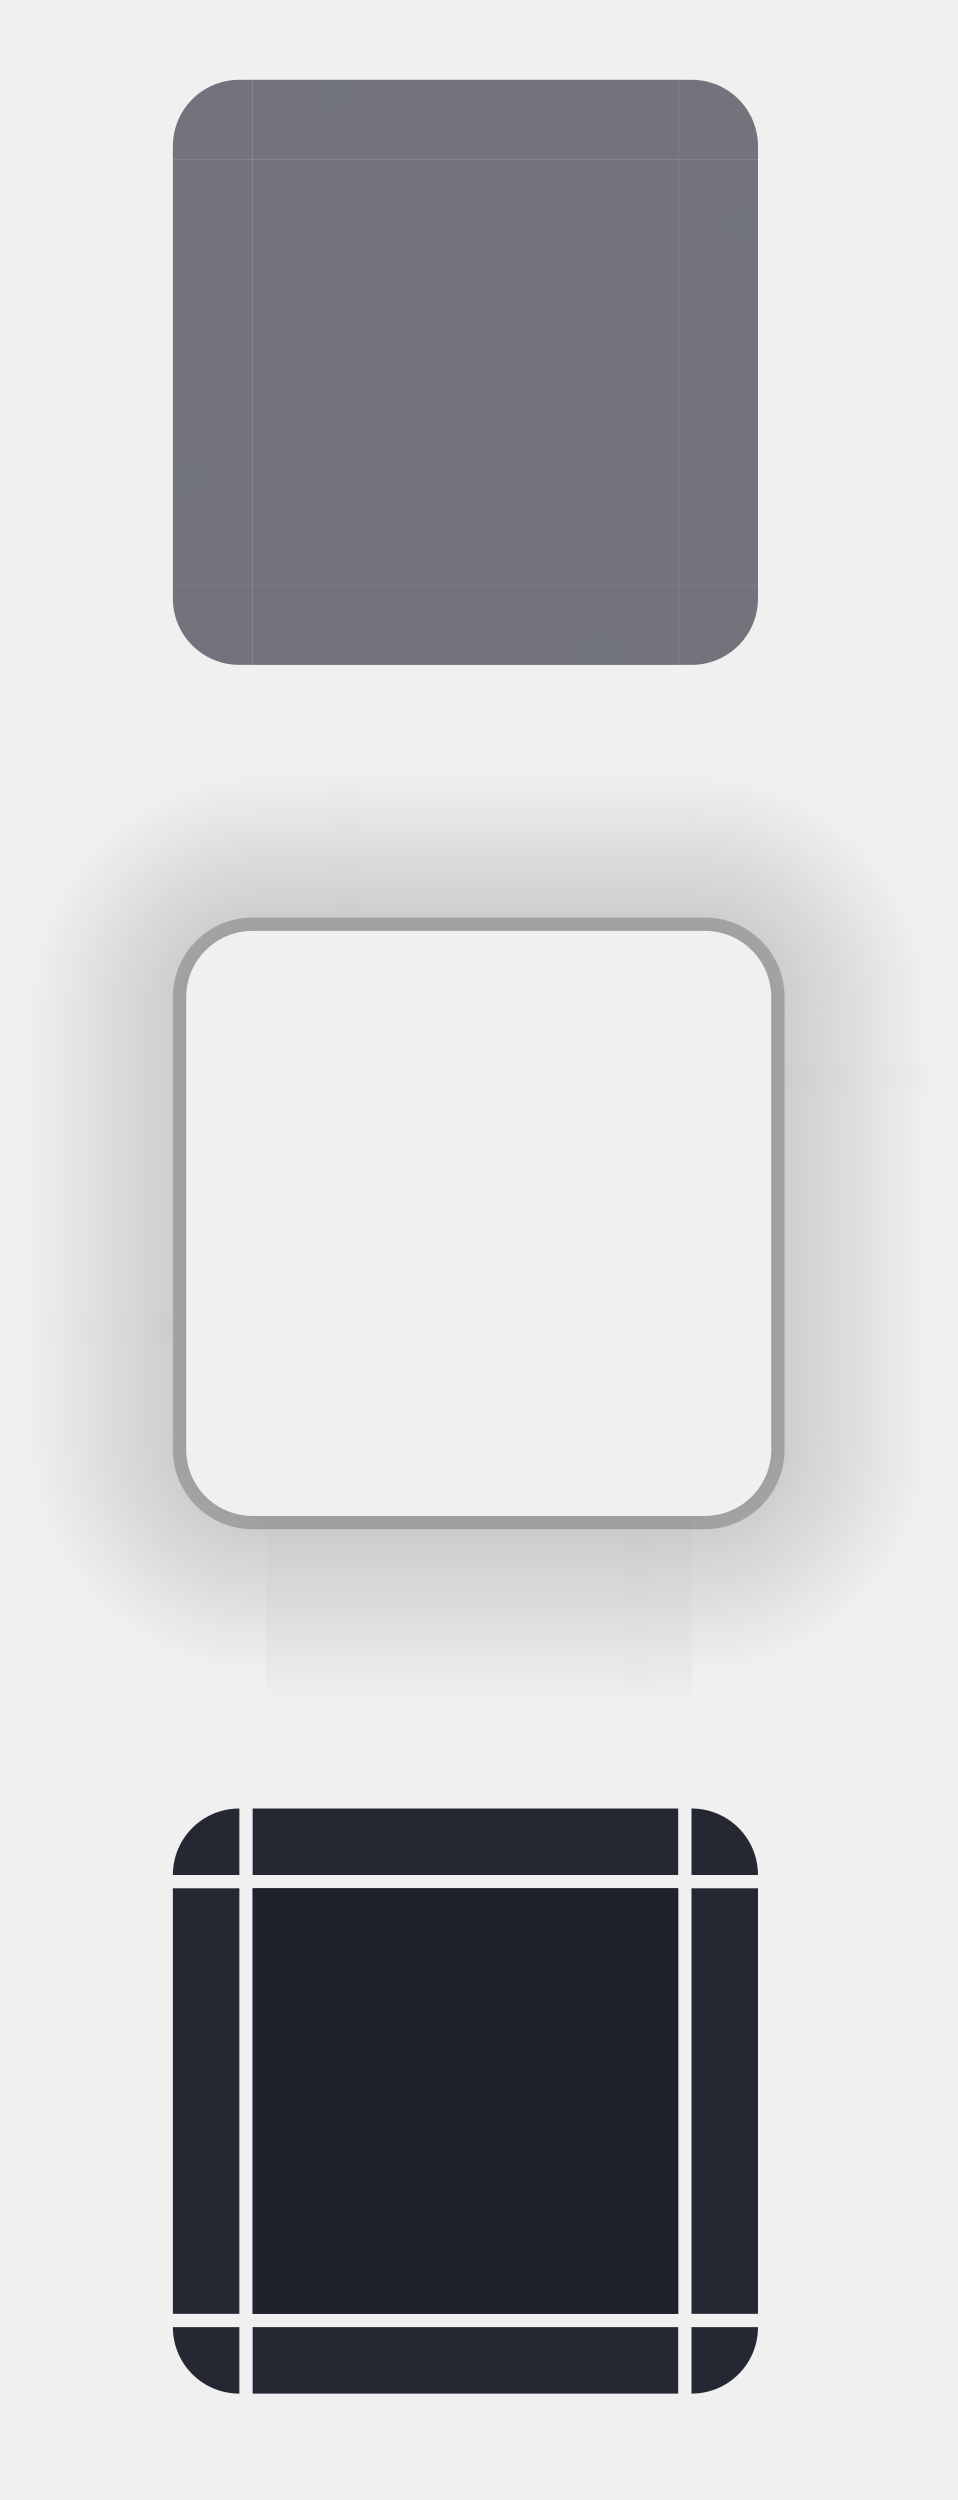
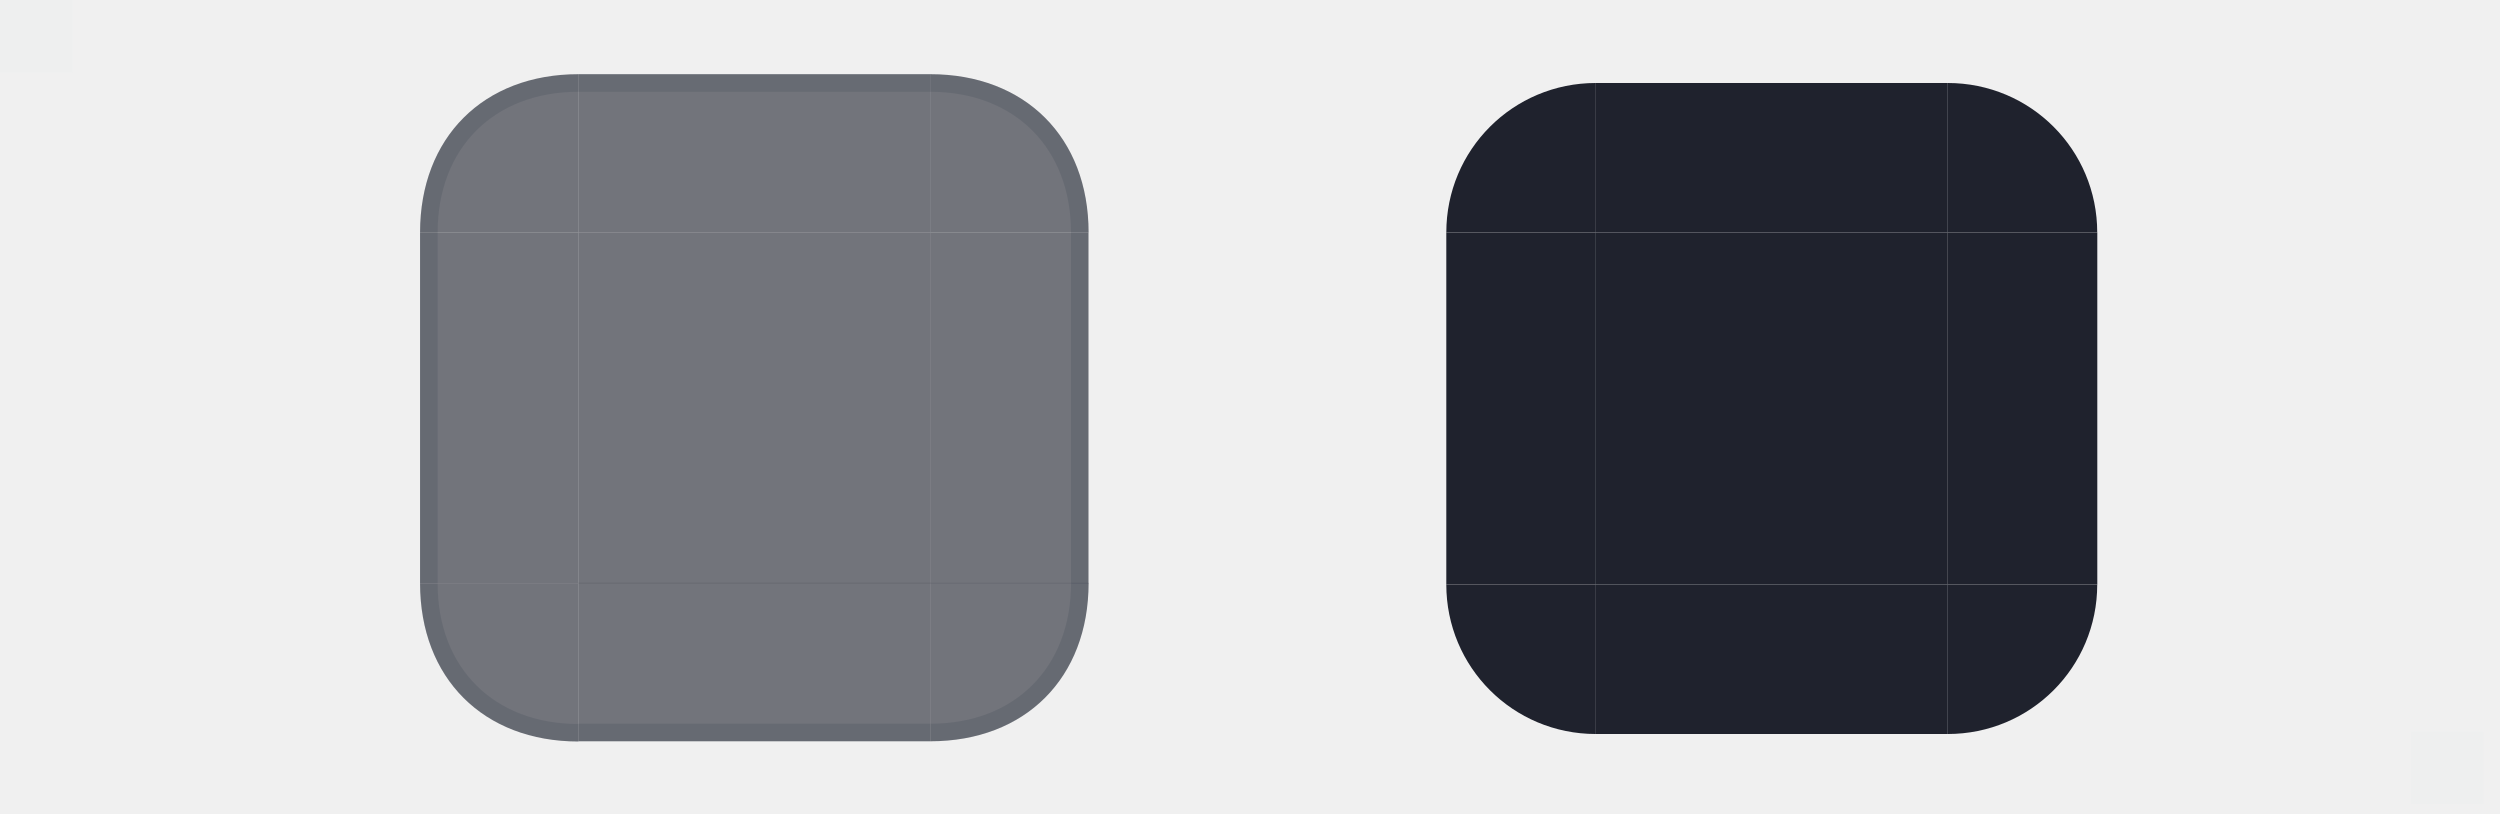
- <svg xmlns="http://www.w3.org/2000/svg" xmlns:xlink="http://www.w3.org/1999/xlink" width="72" height="188" viewBox="0 0 72 188" id="svg2" version="1.1">
+ <svg xmlns="http://www.w3.org/2000/svg" xmlns:xlink="http://www.w3.org/1999/xlink" width="172" height="56" viewBox="0 0 172 56" id="svg2" version="1.1">
+   <style type="text/css" id="style2" />
  <defs id="defs4">
-     <style type="text/css" id="style2" />
-     <linearGradient xlink:href="#linearGradient4270" id="linearGradient4950" gradientUnits="userSpaceOnUse" x1="51" y1="932.362" x2="69" y2="932.362" />
-     <linearGradient id="linearGradient4270">
-       <stop id="stop4272" offset="0" style="stop-color:#000000;stop-opacity:0.667" />
-       <stop id="stop4274" offset="1" style="stop-color:#000000;stop-opacity:0;" />
+     <linearGradient id="linearGradient982">
+       <stop style="stop-color:#000000;stop-opacity:1" offset="0" id="stop978" />
+       <stop id="stop984" offset="0.667" style="stop-color:#000000;stop-opacity:1" />
+       <stop style="stop-color:#000000;stop-opacity:0.502" offset="0.733" id="stop976" />
+       <stop id="stop975" offset="0.8" style="stop-color:#000000;stop-opacity:0.051" />
+       <stop style="stop-color:#000000;stop-opacity:0;" offset="1" id="stop980" />
    </linearGradient>
-     <linearGradient xlink:href="#linearGradient4270" id="linearGradient4948" gradientUnits="userSpaceOnUse" x1="-15.571" y1="932.362" x2="-7.857" y2="932.362" gradientTransform="matrix(2.333334,0,0,1,17.33334,0)" />
-     <linearGradient xlink:href="#linearGradient4270" id="linearGradient4934" gradientUnits="userSpaceOnUse" x1="951.791" y1="-35" x2="960.362" y2="-35" gradientTransform="matrix(2.33333,0,0,1,-1272.479,0)" />
-     <linearGradient xlink:href="#linearGradient4270" id="linearGradient4920" gradientUnits="userSpaceOnUse" x1="-912.934" y1="-35" x2="-905.219" y2="-35" gradientTransform="matrix(2.333337,0,0,1,1213.82,0)" />
-     <radialGradient xlink:href="#linearGradient4270" id="radialGradient1805" gradientUnits="userSpaceOnUse" gradientTransform="matrix(0,-1.8,1.8,0,55.40004,150.6)" cx="77" cy="12" fx="77" fy="12" r="10" />
+     <style type="text/css" id="style22" />
+     <linearGradient xlink:href="#linearGradient4776" id="linearGradient3775" gradientUnits="userSpaceOnUse" gradientTransform="translate(-213,-417)" x1="316" y1="98" x2="316" y2="82" />
+     <linearGradient gradientUnits="userSpaceOnUse" y2="82" x2="316" y1="98" x1="316" id="linearGradient4829" xlink:href="#linearGradient4776" />
+     <radialGradient r="6" fy="238.957" fx="49.043" cy="238.957" cx="49.043" gradientTransform="matrix(-2.2940536e-6,-2.666668,-2.666666,2.2940522e-6,956.2191,228.7805)" gradientUnits="userSpaceOnUse" id="radialGradient4756" xlink:href="#linearGradient4776" />
+     <radialGradient r="6" fy="241.357" fx="46.643" cy="241.357" cx="46.643" gradientTransform="matrix(-5.6221754e-6,-4.000003,-3.999992,5.6221603e-6,1276.427,292.5702)" gradientUnits="userSpaceOnUse" id="radialGradient4720" xlink:href="#linearGradient4736" />
+     <linearGradient y2="82" x2="316" y1="98" x1="316" gradientTransform="matrix(4,0,0,1,-965,0)" gradientUnits="userSpaceOnUse" id="linearGradient4855" xlink:href="#linearGradient4776" />
+     <linearGradient y2="220.997" x2="65" y1="244.997" x1="65" gradientTransform="translate(229,-138.9966)" gradientUnits="userSpaceOnUse" id="linearGradient4859" xlink:href="#linearGradient4736" />
+     <linearGradient y2="82" x2="316" y1="98" x1="316" gradientTransform="translate(-213,-417)" gradientUnits="userSpaceOnUse" id="linearGradient4888" xlink:href="#linearGradient4776" />
+     <linearGradient y2="82" x2="316" y1="98" x1="316" gradientUnits="userSpaceOnUse" id="linearGradient4886" xlink:href="#linearGradient4776" />
+     <radialGradient r="6" fy="238.957" fx="49.043" cy="238.957" cx="49.043" gradientTransform="matrix(-2.2940536e-6,-2.666668,-2.666666,2.2940522e-6,956.2191,228.7805)" gradientUnits="userSpaceOnUse" id="radialGradient4884" xlink:href="#linearGradient4776" />
+     <radialGradient r="6" fy="241.357" fx="46.643" cy="241.357" cx="46.643" gradientTransform="matrix(-5.6221754e-6,-4.000003,-3.999992,5.6221603e-6,1276.427,292.5702)" gradientUnits="userSpaceOnUse" id="radialGradient4882" xlink:href="#linearGradient4736" />
+     <linearGradient y2="82" x2="316" y1="98" x1="316" gradientTransform="matrix(4,0,0,1,-965,0)" gradientUnits="userSpaceOnUse" id="linearGradient4900" xlink:href="#linearGradient4776" />
+     <linearGradient y2="220.997" x2="65" y1="244.997" x1="65" gradientTransform="translate(229,-138.9966)" gradientUnits="userSpaceOnUse" id="linearGradient4898" xlink:href="#linearGradient4736" />
+     <linearGradient y2="82" x2="316" y1="98" x1="316" gradientTransform="matrix(4,0,0,1,-965,0)" gradientUnits="userSpaceOnUse" id="linearGradient4912" xlink:href="#linearGradient4776" />
+     <linearGradient y2="220.997" x2="65" y1="244.997" x1="65" gradientTransform="translate(229,-138.9966)" gradientUnits="userSpaceOnUse" id="linearGradient4910" xlink:href="#linearGradient4736" />
+     <linearGradient y2="82" x2="316" y1="98" x1="316" gradientTransform="translate(-213,-417)" gradientUnits="userSpaceOnUse" id="linearGradient4930" xlink:href="#linearGradient4776" />
+     <linearGradient y2="82" x2="316" y1="98" x1="316" gradientUnits="userSpaceOnUse" id="linearGradient4928-7" xlink:href="#linearGradient4776" />
+     <radialGradient r="6" fy="238.957" fx="49.043" cy="238.957" cx="49.043" gradientTransform="matrix(-2.2940536e-6,-2.666668,-2.666666,2.2940522e-6,956.2191,228.7805)" gradientUnits="userSpaceOnUse" id="radialGradient4926" xlink:href="#linearGradient4776" />
+     <radialGradient r="6" fy="241.357" fx="46.643" cy="241.357" cx="46.643" gradientTransform="matrix(-5.6221754e-6,-4.000003,-3.999992,5.6221603e-6,1276.427,292.5702)" gradientUnits="userSpaceOnUse" id="radialGradient4924-9" xlink:href="#linearGradient4736" />
+     <linearGradient y2="82" x2="316" y1="98" x1="316" gradientTransform="translate(-213,-417)" gradientUnits="userSpaceOnUse" id="linearGradient4948-7" xlink:href="#linearGradient4776" />
+     <linearGradient y2="82" x2="316" y1="98" x1="316" gradientUnits="userSpaceOnUse" id="linearGradient4946-4" xlink:href="#linearGradient4776" />
+     <radialGradient r="6" fy="238.957" fx="49.043" cy="238.957" cx="49.043" gradientTransform="matrix(-2.2940536e-6,-2.666668,-2.666666,2.2940522e-6,956.2191,228.7805)" gradientUnits="userSpaceOnUse" id="radialGradient4944-9" xlink:href="#linearGradient4776" />
+     <radialGradient r="6" fy="241.357" fx="46.643" cy="241.357" cx="46.643" gradientTransform="matrix(-5.6221754e-6,-4.000003,-3.999992,5.6221603e-6,1276.427,292.5702)" gradientUnits="userSpaceOnUse" id="radialGradient4942" xlink:href="#linearGradient4736" />
+     <linearGradient id="linearGradient4776">
+       <stop id="stop4788" offset="0" style="stop-color:#232629;stop-opacity:0.588;" />
+       <stop style="stop-color:#232629;stop-opacity:0.588;" offset="0.241" id="stop4794" />
+       <stop id="stop4804" offset="0.378" style="stop-color:#151719;stop-opacity:0.129;" />
+       <stop style="stop-color:#08090a;stop-opacity:0.047;" offset="0.456" id="stop4798" />
+       <stop id="stop4831" offset="0.528" style="stop-color:#040405;stop-opacity:0.004;" />
+       <stop style="stop-color:#000000;stop-opacity:0;" offset="1" id="stop4792" />
+     </linearGradient>
+     <linearGradient y2="82" x2="316" y1="98" x1="316" gradientTransform="matrix(4,0,0,1,-965,0)" gradientUnits="userSpaceOnUse" id="linearGradient4960" xlink:href="#linearGradient4776" />
+     <linearGradient id="linearGradient4736">
+       <stop style="stop-color:#232629;stop-opacity:0.297;" offset="0" id="stop4738" />
+       <stop id="stop4740" offset="0.6" style="stop-color:#1a1c1e;stop-opacity:0.297;" />
+       <stop style="stop-color:#151719;stop-opacity:0.204;" offset="0.703" id="stop4742" />
+       <stop id="stop4744" offset="0.804" style="stop-color:#111314;stop-opacity:0.115;" />
+       <stop style="stop-color:#08090a;stop-opacity:0.063;" offset="0.866" id="stop4746" />
+       <stop id="stop4748" offset="0.915" style="stop-color:#040405;stop-opacity:0.016;" />
+       <stop style="stop-color:#020202;stop-opacity:0.012;" offset="0.958" id="stop4750" />
+       <stop style="stop-color:#000000;stop-opacity:0;" offset="1" id="stop4752" />
+     </linearGradient>
+     <linearGradient y2="220.997" x2="65" y1="244.997" x1="65" gradientTransform="translate(229,-138.9966)" gradientUnits="userSpaceOnUse" id="linearGradient4958" xlink:href="#linearGradient4736" />
+     <style type="text/css" id="style51" />
+     <mask id="mask4270-9" maskUnits="userSpaceOnUse">
+       <g id="g4272-5">
+         <path style="fill:#ffffff;fill-opacity:1;stroke:none" d="M 127,-31 93.526,2.561 74,22 H 180 L 160.474,2.561 Z" id="path4274-2" />
+         <path id="path4276-2" d="m 127,-14 -12,12.031 -7,6.969 h 38 l -7,-6.969 z" style="fill:#000000;fill-opacity:1;stroke:none" />
+       </g>
+     </mask>
+     <linearGradient id="shadow">
+       <stop style="stop-color:#000000;stop-opacity:0.651" offset="0" id="stop1015" />
+       <stop id="stop1017" offset="0.25" style="stop-color:#000000;stop-opacity:0.416" />
+       <stop id="stop1019" offset="0.5" style="stop-color:#000000;stop-opacity:0.22" />
+       <stop style="stop-color:#000000;stop-opacity:0.071" offset="0.75" id="stop1021" />
+       <stop id="stop1023" offset="0.875" style="stop-color:#000000;stop-opacity:0.024" />
+       <stop id="stop1025" offset="1" style="stop-color:#000000;stop-opacity:0;" />
+     </linearGradient>
+     <linearGradient id="edgeCornerShadow">
+       <stop style="stop-color:#000000;stop-opacity:1;" offset="0" id="stop2484" />
+       <stop id="stop2490" offset="0.667" style="stop-color:#000000;stop-opacity:1" />
+       <stop style="stop-color:#000000;stop-opacity:0;" offset="1" id="stop2486" />
+     </linearGradient>
+     <radialGradient r="5.292" fy="671.043" fx="-354.542" cy="671.043" cx="-354.542" gradientTransform="matrix(-3.779541,0.00277194,-6.7816031e-6,9.070811,-1480,-5893.926)" gradientUnits="userSpaceOnUse" id="radialGradient1255" xlink:href="#shadow" />
+     <radialGradient xlink:href="#shadow" id="radialGradient1271" gradientUnits="userSpaceOnUse" gradientTransform="matrix(1.0285845e-4,16.79801,-16.79799,1.0285837e-4,6214.447,-3690.706)" cx="283.369" cy="358.643" fx="283.369" fy="358.643" r="2.381" />
+     <radialGradient xlink:href="#shadow" id="radialGradient1287" gradientUnits="userSpaceOnUse" gradientTransform="matrix(1.0285845e-4,16.79801,-16.79799,1.0285837e-4,6214.447,-3690.706)" cx="283.369" cy="358.643" fx="283.369" fy="358.643" r="2.381" />
+     <radialGradient r="1.587" fy="-644.26" fx="318.294" cy="-644.26" cx="318.294" gradientTransform="matrix(0,7.559166,7.559166,0,4727.068,-2222.035)" gradientUnits="userSpaceOnUse" id="radialGradient1311" xlink:href="#edgeCornerShadow" />
+     <radialGradient r="5.292" fy="671.043" fx="-354.542" cy="671.043" cx="-354.542" gradientTransform="matrix(-3.779541,0.00277194,-6.7816031e-6,9.070811,-1480,-5893.926)" gradientUnits="userSpaceOnUse" id="radialGradient1337" xlink:href="#shadow" />
+     <radialGradient xlink:href="#shadow" id="radialGradient1353" gradientUnits="userSpaceOnUse" gradientTransform="matrix(1.0285845e-4,16.79801,-16.79799,1.0285837e-4,6214.447,-3690.706)" cx="283.369" cy="358.643" fx="283.369" fy="358.643" r="2.381" />
+     <radialGradient xlink:href="#shadow" id="radialGradient1369" gradientUnits="userSpaceOnUse" gradientTransform="matrix(1.0285845e-4,16.79801,-16.79799,1.0285837e-4,6214.447,-3690.706)" cx="283.369" cy="358.643" fx="283.369" fy="358.643" r="2.381" />
+     <radialGradient r="1.587" fy="-644.26" fx="318.294" cy="-644.26" cx="318.294" gradientTransform="matrix(0,7.559166,7.559166,0,4727.068,-2222.035)" gradientUnits="userSpaceOnUse" id="radialGradient1393" xlink:href="#edgeCornerShadow" />
+     <radialGradient gradientUnits="userSpaceOnUse" gradientTransform="matrix(7.559094,5.2694677e-4,1.359233e-5,50.797,2804.005,-32882.638)" r="5.292" fy="672.244" fx="-354.542" cy="672.244" cx="-354.542" id="radialGradient1419" xlink:href="#shadow" />
+     <radialGradient gradientUnits="userSpaceOnUse" gradientTransform="matrix(7.559094,5.2694677e-4,1.359233e-5,50.797,2804.005,-32882.638)" r="5.292" fy="672.244" fx="-354.542" cy="672.244" cx="-354.542" id="radialGradient1459" xlink:href="#shadow" />
+     <radialGradient xlink:href="#shadow" id="radialGradient1483" gradientUnits="userSpaceOnUse" gradientTransform="matrix(-8.398984,-5.1429103e-5,-5.1429063e-5,8.398977,2240.028,-2848.216)" cx="283.369" cy="358.643" fx="283.369" fy="358.643" r="2.381" />
+     <radialGradient r="2.381" fy="364.658" fx="283.369" cy="364.658" cx="283.369" gradientTransform="matrix(-8.398984,-1.115687e-5,-2.6865569e-5,20.15755,2240.019,-7158.615)" gradientUnits="userSpaceOnUse" id="radialGradient1499" xlink:href="#shadow" />
+     <radialGradient xlink:href="#edgeCornerShadow" id="radialGradient1515" gradientUnits="userSpaceOnUse" gradientTransform="matrix(-7.559166,0,0,7.559166,2263.036,5029.068)" cx="318.294" cy="-644.26" fx="318.294" fy="-644.26" r="1.587" />
+     <radialGradient xlink:href="#shadow" id="radialGradient1541" gradientUnits="userSpaceOnUse" gradientTransform="matrix(-8.398984,-5.1429103e-5,-5.1429063e-5,8.398977,2240.028,-2848.216)" cx="283.369" cy="358.643" fx="283.369" fy="358.643" r="2.381" />
+     <radialGradient r="2.381" fy="364.658" fx="283.369" cy="364.658" cx="283.369" gradientTransform="matrix(-8.398984,-1.115687e-5,-2.6865569e-5,20.15755,2240.019,-7158.615)" gradientUnits="userSpaceOnUse" id="radialGradient1557" xlink:href="#shadow" />
+     <radialGradient xlink:href="#edgeCornerShadow" id="radialGradient1573" gradientUnits="userSpaceOnUse" gradientTransform="matrix(-7.559166,0,0,7.559166,2263.036,5029.068)" cx="318.294" cy="-644.26" fx="318.294" fy="-644.26" r="1.587" />
  </defs>
  <g id="layer1" transform="translate(0,-904.3622)">
-     <rect style="opacity:0.01;fill:#007aa5;fill-opacity:1;stroke:none" id="hint-tile-center" width="5" height="5" x="0" y="904.362" />
-     <g id="top">
-       <rect y="-51" x="-916.362" height="32" width="6" id="rect4152" style="opacity:0.6;fill:#1f222d;fill-opacity:1;stroke:none" transform="matrix(0,-1,-1,0,0,0)" class="ColorScheme-Background" />
+     <g id="g7781" transform="matrix(-0.7565794,0,0,-2.01753,96.48029,2797.256)" />
+     <g id="g7769" transform="matrix(0,0.7565794,-2.01753,0,1930.894,909.8819)" />
+     <rect style="opacity:0.01;fill:#008080;fill-opacity:1;stroke:none" id="hint-tile-center" width="5" height="5" x="0" y="904.362" />
+     <g id="top" transform="matrix(0.9999771,0,0,1,-18.09868,-3.894976)">
+       <rect y="-82.105" x="-924.257" height="24.21" width="10.895" id="rect4152" style="opacity:1;fill:#1f222d;fill-opacity:0.6;stroke:none;stroke-width:1.235" transform="matrix(0,-1,-1,0,0,0)" class="ColorScheme-Background" />
+       <rect transform="matrix(0,-1,-1,0,0,0)" style="opacity:1;fill:#081c2d;fill-opacity:0.101;stroke:none;stroke-width:1.235" id="rect985" width="1.21" height="24.211" x="-914.573" y="-82.105" />
    </g>
-     <g id="topleft">
-       <path style="opacity:0.6;fill:#1f222d;fill-opacity:1" d="m 18,6 c -2.77,0 -5,2.23 -5,5 v 1 h 4 1 1 V 11 7 6 Z" transform="translate(0,904.3622)" id="rect4159" />
+     <g id="left" transform="matrix(1,0,0,0.9993578,-18.1,-3.391386)">
+       <rect y="-948.483" x="47" height="24.136" width="10.895" id="rect4152-7" style="color:#eff0f1;opacity:1;fill:#1f222d;fill-opacity:0.6;stroke:none;stroke-width:1.234;stop-color:#242424" transform="scale(1,-1)" class="ColorScheme-Background" />
+       <rect transform="scale(1,-1)" style="opacity:1;fill:#081c2d;fill-opacity:0.102;stroke:none;stroke-width:1.234" id="rect985-5" width="1.21" height="24.136" x="47" y="-948.483" />
    </g>
-     <g id="topright">
-       <path style="opacity:0.6;fill:#1f222d;fill-opacity:1" d="m 51,6 v 1 4 1 h 1 1 3 1 V 11 C 57,8.23 54.77,6 52,6 Z" transform="translate(0,904.3622)" id="rect4177" />
+     <g id="bottom" transform="matrix(0.9956603,0,0,0.9884029,-17.84875,7.103271)">
+       <rect y="-82.211" x="-959.385" height="24.316" width="11.023" id="rect4152-3" style="color:#eff0f1;opacity:1;fill:#1f222d;fill-opacity:0.6;stroke:none;stroke-width:1.245;stop-color:#242424" transform="matrix(0,-1,-1,0,0,0)" class="ColorScheme-Background" />
+       <rect transform="matrix(0,-1,-1,0,0,0)" style="opacity:1;fill:#081c2d;fill-opacity:0.102;stroke:none;stroke-width:1.244" id="rect985-6" width="1.223" height="24.316" x="-959.385" y="-82.211" />
    </g>
-     <g id="bottom">
-       <rect transform="rotate(90)" style="opacity:0.6;fill:#1f222d;fill-opacity:1;stroke:none" id="rect4148" width="6" height="32" x="948.362" y="-51" class="ColorScheme-Background" />
+     <g id="center" transform="matrix(1,0,0,1.20416,-18.1,-192.591)">
+       <rect class="ColorScheme-Background" y="924.257" x="57.895" height="20.031" width="24.21" id="rect7796" style="opacity:1;fill:#1f222d;fill-opacity:0.6;stroke:none;stroke-width:0.688" />
+     </g>
+     <g id="mask-top" transform="matrix(0.756577,0,0,1.296993,95.41973,-275.9356)" style="fill:#1f222d;fill-opacity:1">
+       <rect transform="matrix(0,-1,-1,0,0,0)" style="opacity:0;fill:#1f222d;fill-opacity:1;stroke:none;stroke-width:1.296" id="rect4265" width="8.4" height="32" x="-922.362" y="-51" />
+       <rect y="-51" x="-922.362" height="32" width="7.933" id="rect976" style="opacity:1;fill:#1f222d;fill-opacity:1;stroke:none;stroke-width:1.26" transform="matrix(0,-1,-1,0,0,0)" />
+     </g>
+     <g id="mask-bottom" transform="matrix(0.7565768,0,0,1.089472,95.41976,-84.28373)" style="fill:#1f222d;fill-opacity:1">
+       <rect y="-51" x="944.362" height="32" width="10" id="rect4291" style="opacity:0;fill:#1f222d;fill-opacity:1;stroke:none;stroke-width:1.414" transform="rotate(90)" />
+       <rect transform="rotate(90)" style="opacity:1;fill:#1f222d;fill-opacity:1;stroke:none;stroke-width:1.374" id="rect982" width="9.444" height="32" x="944.362" y="-51" />
+     </g>
+     <g id="mask-left" transform="matrix(1.414904,0,0,1.210522,75.83701,-196.1774)" style="fill:#1f222d;fill-opacity:1">
+       <rect y="922.362" x="-24" height="20" width="7.7" id="rect4317" style="opacity:0;fill:#1f222d;fill-opacity:1;stroke:none;stroke-width:0.981" transform="scale(-1,1)" />
+       <rect transform="scale(-1,1)" style="opacity:1;fill:#1f222d;fill-opacity:1;stroke:none;stroke-width:0.953" id="rect978" width="7.272" height="20" x="-24" y="922.362" />
+     </g>
+     <g id="mask-right" transform="matrix(1.089475,0,0,0.7565799,82.79984,227.0606)" style="fill:#1f222d;fill-opacity:1">
+       <rect style="opacity:0;fill:#1f222d;fill-opacity:1;stroke:none;stroke-width:1.414" id="rect4323" width="10" height="32" x="47" y="916.362" />
+       <rect y="916.362" x="47" height="32" width="9.444" id="rect980" style="opacity:1;fill:#1f222d;fill-opacity:1;stroke:none;stroke-width:1.374" />
+     </g>
+     <rect style="opacity:1;fill:#1f222d;fill-opacity:1;stroke:none;stroke-width:0.757" id="mask-center" width="24.211" height="24.211" x="109.795" y="920.362" />
+     <text id="text4270" y="134.595" x="195.142" style="font-style:normal;font-variant:normal;font-weight:bold;font-stretch:normal;font-size:14px;line-height:125%;font-family:'Gill Sans';text-align:justify;writing-mode:lr-tb;text-anchor:start;fill:#000000;fill-opacity:1;stroke:none" xml:space="preserve" />
+     <g style="opacity:0.979" transform="matrix(-0.75,0,0,0.75,130.3076,670.8414)" id="g3041" />
+     <g id="mask-topleft" style="fill:#1f222d;fill-opacity:1">
+       <path style="opacity:0;fill:#1f222d;fill-opacity:1;stroke:none;stroke-width:1.614" d="m 108.584,909.467 c -5.365,0 -9.684,4.319 -9.684,9.684 l -3.5e-5,1.211 h 10.895 v -10.895 z" id="path972" />
+       <path id="path973" d="m 109.795,910.072 c -5.7,0 -10.289,4.589 -10.289,10.289 H 109.795 Z" style="fill:#1f222d;fill-opacity:1;stroke:none;stroke-width:1.715" />
+     </g>
+     <g transform="matrix(-1.000026,0,0,1.000026,243.7976,-0.02394098)" id="mask-topright" style="fill:#1f222d;fill-opacity:1">
+       <path style="opacity:0;fill:#1f222d;fill-opacity:1;stroke:none;stroke-width:1.833" d="m 140,6 c -6.094,0 -11,4.906 -11,11 l -4e-5,1.375 h 12.375 V 6 Z" transform="matrix(0.8803816,0,0,0.8803816,-14.66918,904.1849)" id="path15199" />
+       <path id="path15201" d="m 26.5,911.112 c -7.063,0 -12.75,5.687 -12.75,12.75 h 12.75 z" style="fill:#1f222d;fill-opacity:1;stroke:none;stroke-width:2.125" transform="matrix(0.8070164,0,0,0.8070164,88.40882,174.79)" />
+     </g>
+     <g transform="matrix(1.000026,0,0,-1.000026,-0.00260309,1864.958)" id="mask-bottomleft" style="fill:#1f222d;fill-opacity:1">
+       <path style="opacity:0;fill:#1f222d;fill-opacity:1;stroke:none;stroke-width:1.833" d="m 140,6 c -6.094,0 -11,4.906 -11,11 l -4e-5,1.375 h 12.375 V 6 Z" transform="matrix(0.8803816,0,0,0.8803816,-14.66918,904.1849)" id="path15205" />
+       <path id="path15207" d="m 26.5,911.112 c -7.063,0 -12.75,5.687 -12.75,12.75 h 12.75 z" style="fill:#1f222d;fill-opacity:1;stroke:none;stroke-width:2.125" transform="matrix(0.8070164,0,0,0.8070164,88.40882,174.79)" />
+     </g>
+     <g transform="matrix(-1.000026,0,0,-1.000026,243.7976,1864.958)" id="mask-bottomright" style="fill:#1f222d;fill-opacity:1">
+       <path style="opacity:0;fill:#1f222d;fill-opacity:1;stroke:none;stroke-width:1.833" d="m 140,6 c -6.094,0 -11,4.906 -11,11 l -4e-5,1.375 h 12.375 V 6 Z" transform="matrix(0.8803816,0,0,0.8803816,-14.66918,904.1849)" id="path15211" />
+       <path id="path15213" d="m 26.5,911.112 c -7.063,0 -12.75,5.687 -12.75,12.75 h 12.75 z" style="fill:#1f222d;fill-opacity:1;stroke:none;stroke-width:2.125" transform="matrix(0.8070164,0,0,0.8070164,88.40882,174.79)" />
+     </g>
+     <g id="topleft" transform="translate(-18.1,-3.894976)">
+       <path class="ColorScheme-Background" id="rect4177-6-1-8-7-2-6-3-6" style="opacity:1;fill:#1f222d;fill-opacity:0.6;stroke-width:0.847" d="m 57.895,924.257 -3e-6,-10.895 c -6.537,0 -10.895,4.358 -10.895,10.895 z" />
+       <path id="path1039" style="opacity:1;fill:#081c2d;fill-opacity:0.102;stroke-width:1.089;stop-color:#eff0f1" d="m 57.895,913.362 c -6.537,0 -10.895,4.358 -10.895,10.895 l 1.211,-2e-5 c 5.8e-5,-5.811 3.874,-9.684 9.684,-9.684 z" />
+     </g>
+     <g id="topright" transform="translate(-18.1,-3.894976)">
+       <path class="ColorScheme-Background" id="path2284" style="opacity:1;fill:#1f222d;fill-opacity:0.6;stroke-width:0.847" d="m 82.1,924.257 h 10.895 c 0,-6.537 -4.358,-10.895 -10.895,-10.895 z" />
+       <path id="path2286" style="opacity:1;fill:#081c2d;fill-opacity:0.102;stroke-width:1.089;stop-color:#eff0f1" d="m 92.995,924.257 c 0,-6.537 -4.358,-10.895 -10.895,-10.895 l 2.4e-5,1.211 c 5.811,6e-5 9.684,3.874 9.684,9.684 z" />
+     </g>
+     <g id="bottomright" transform="matrix(0.9970714,0,0,1,-17.95997,-3.894976)">
+       <path class="ColorScheme-Background" id="path2290" style="opacity:1;fill:#1f222d;fill-opacity:0.6;stroke-width:0.849" d="m 82.201,948.362 4e-6,10.895 c 6.556,0 10.927,-4.358 10.927,-10.895 z" />
+       <path id="path2292" style="opacity:1;fill:#081c2d;fill-opacity:0.102;stroke-width:1.089;stop-color:#eff0f1" d="m 82.233,959.257 c 6.537,0 10.895,-4.358 10.895,-10.895 l -1.211,3e-5 c -5.8e-5,5.811 -3.874,9.684 -9.684,9.684 z" />
+     </g>
+     <g id="right" transform="matrix(0.9917026,0,0,0.9956563,-17.55068,0.1197994)">
+       <rect y="-948.482" x="82.233" height="24.225" width="10.977" id="rect4152-7-3" style="color:#eff0f1;opacity:1;fill:#1f222d;fill-opacity:0.6;stroke:none;stroke-width:1.241;stop-color:#242424" transform="scale(1,-1)" class="ColorScheme-Background" />
+       <rect transform="scale(1,-1)" style="opacity:1;fill:#081c2d;fill-opacity:0.102;stroke:none;stroke-width:1.24" id="rect985-5-5" width="1.219" height="24.225" x="92" y="-948.482" />
    </g>
    <g id="bottomleft">
-       <path style="opacity:0.6;fill:#1f222d;fill-opacity:1" d="m 13,44 v 1 c 0,2.77 2.23,5 5,5 h 1 v -1 -4 -1 h -1 -1 -3 z" transform="translate(0,904.3622)" id="path5048" />
+       <path class="ColorScheme-Background" id="path2296-3" style="opacity:1;fill:#1f222d;fill-opacity:0.6;stroke-width:0.847" d="M 39.795,944.482 H 28.9 c 0,6.537 4.358,10.895 10.895,10.895 z" />
+       <path id="path2298-6" style="opacity:1;fill:#081c2d;fill-opacity:0.102;stroke-width:1.088;stop-color:#eff0f1" d="m 28.9,944.515 c 0,6.518 4.358,10.863 10.895,10.863 l -2.4e-5,-1.207 c -5.811,-6e-5 -9.684,-3.862 -9.684,-9.656 z" />
    </g>
-     <g id="bottomright">
-       <path style="opacity:0.6;fill:#1f222d;fill-opacity:1" d="m 51,44 v 1 4 1 h 1 c 2.77,0 5,-2.23 5,-5 v -1 h -1 -3 -1 z" transform="translate(0,904.3622)" id="rect4177-6" />
-     </g>
-     <g id="left">
-       <rect transform="scale(-1,1)" style="opacity:0.6;fill:#1f222d;fill-opacity:1;stroke:none" id="rect4144" width="6" height="32" x="-19" y="916.362" class="ColorScheme-Background" />
-     </g>
-     <g id="right">
-       <rect y="916.362" x="51" height="32" width="6" id="rect4140" style="opacity:0.6;fill:#1f222d;fill-opacity:1;stroke:none" class="ColorScheme-Background" />
-     </g>
-     <g id="center">
-       <rect y="916.362" x="19" height="32" width="32" id="rect4401" style="opacity:1;fill:none;fill-opacity:1;stroke:none" />
-       <rect style="opacity:0.6;fill:#1f222d;fill-opacity:1;stroke:none" id="rect4138" width="32" height="32" x="19" y="916.362" class="ColorScheme-Background" />
-     </g>
-     <rect style="opacity:0.01;fill:#007aa5;fill-opacity:1;stroke:none;stroke-width:0.707" id="hint-top-margin" width="2" height="2" x="24" y="910.362" />
-     <rect y="952.362" x="44" height="2" width="2" id="hint-bottom-margin" style="opacity:0.01;fill:#007aa5;fill-opacity:1;stroke:none;stroke-width:0.707" />
-     <rect y="-57" x="920.162" height="2" width="2" id="hint-right-margin" style="opacity:0.01;fill:#007aa5;fill-opacity:1;stroke:none;stroke-width:0.707" transform="rotate(90)" />
-     <rect style="opacity:0.01;fill:#007aa5;fill-opacity:1;stroke:none;stroke-width:0.707" id="hint-left-margin" width="2" height="2" x="939.362" y="-15" transform="rotate(90)" />
-     <g id="mask-top" transform="translate(0,130)" style="fill:#1f222d;fill-opacity:1">
-       <rect transform="matrix(0,-1,-1,0,0,0)" style="opacity:0.97;fill:#1f222d;fill-opacity:1;stroke:none" id="rect4265" width="5" height="32" x="-915.362" y="-51" />
-     </g>
-     <g id="mask-topleft" transform="translate(0,130)" style="fill:#1f222d;fill-opacity:1">
-       <path style="opacity:0.97;fill:#1f222d;fill-opacity:1" d="m 134,6 c -2.77,0 -5,2.23 -5,5 h 5 z" transform="translate(-116,904.3622)" id="path4277" />
-     </g>
-     <g id="mask-topright" transform="translate(0,130)" style="fill:#1f222d;fill-opacity:1">
-       <path style="opacity:0.97;fill:#1f222d;fill-opacity:1" d="m 168,6 v 5 h 5 c 0,-2.77 -2.23,-5 -5,-5 z" transform="translate(-116,904.3622)" id="path4287" />
-     </g>
-     <g id="mask-bottom" transform="translate(0,130)" style="fill:#1f222d;fill-opacity:1">
-       <rect y="-51" x="949.362" height="32" width="5" id="rect4291" style="opacity:0.97;fill:#1f222d;fill-opacity:1;stroke:none" transform="rotate(90)" />
-     </g>
-     <g id="mask-bottomleft" transform="translate(0,130)" style="fill:#1f222d;fill-opacity:1">
-       <path style="opacity:0.97;fill:#1f222d;fill-opacity:1" d="m 129,45 c 0,2.77 2.23,5 5,5 v -5 z" transform="translate(-116,904.3622)" id="path4303" />
-     </g>
-     <g id="mask-bottomright" transform="translate(0,130)" style="fill:#1f222d;fill-opacity:1">
-       <path style="opacity:0.97;fill:#1f222d;fill-opacity:1" d="m 168,45 v 5 c 2.77,0 5,-2.23 5,-5 z" transform="translate(-116,904.3622)" id="path4313" />
-     </g>
-     <g id="mask-left" transform="translate(0,130)" style="fill:#1f222d;fill-opacity:1">
-       <rect y="916.362" x="-18" height="32" width="5" id="rect4317" style="opacity:0.97;fill:#1f222d;fill-opacity:1;stroke:none" transform="scale(-1,1)" />
-     </g>
-     <g id="mask-right" transform="translate(0,130)" style="fill:#1f222d;fill-opacity:1">
-       <rect style="opacity:0.97;fill:#1f222d;fill-opacity:1;stroke:none" id="rect4323" width="5" height="32" x="52" y="916.362" />
-     </g>
-     <g id="mask-center" transform="translate(0,130)" style="fill:#1f222d;fill-opacity:1">
-       <rect style="opacity:1;fill:#1f222d;fill-opacity:1;stroke:none" id="rect4329" width="32" height="32" x="19" y="916.362" />
-       <rect y="916.362" x="19" height="32" width="32" id="rect4331" style="opacity:0.97;fill:#1f222d;fill-opacity:1;stroke:none" />
-     </g>
-     <g id="shadow-top" transform="translate(1.000005,64.0001)">
-       <rect transform="matrix(0,-1,-1,0,0,0)" style="opacity:1;fill:none;fill-opacity:1;stroke:none" id="rect4820" width="6" height="32" x="-916.362" y="-51" />
-       <rect transform="matrix(0,-1,-1,0,0,0)" style="opacity:0.35;fill:url(#linearGradient4920);fill-opacity:1;stroke:none;stroke-width:1.528" id="rect4822" width="14" height="32" x="-910.362" y="-51" />
-       <rect y="-51" x="-911.362" height="32" width="1" id="rect4824" style="opacity:1;fill:none;fill-opacity:1;stroke:none" transform="matrix(0,-1,-1,0,0,0)" />
-       <rect y="-51" x="-910.362" height="32" width="1" id="rect907" style="opacity:1;fill:#20212b;fill-opacity:0.251;stroke:none;stroke-width:0.408" transform="matrix(0,-1,-1,0,0,0)" />
-     </g>
-     <g id="shadow-topleft" transform="translate(1.000005,64.0001)">
-       <path style="opacity:0.35;fill:url(#radialGradient1805);fill-opacity:1;fill-rule:evenodd;stroke:none;stroke-width:2.857px;stroke-linecap:butt;stroke-linejoin:miter;stroke-opacity:1" d="m 57,-8 v 20 c 4.667,6e-6 9.333,9e-6 14,0 v -1 c 0,-2.77 2.23,-5 5,-5 h 1 V -8 Z" transform="translate(-58,904.3622)" id="path4830" />
-       <rect ry="1" y="910.362" x="-19" height="6" width="6" id="rect4834" style="fill:none;fill-opacity:1" transform="scale(-1,1)" />
-       <rect ry="0" y="910.362" x="-19" height="6" width="2" id="rect4836" style="fill:none;fill-opacity:1" transform="scale(-1,1)" />
-       <rect y="914.362" x="-18" height="2" width="5" id="rect4838" style="fill:none;fill-opacity:1" transform="scale(-1,1)" />
-       <path style="opacity:1;fill:#20212b;fill-opacity:0.251;fill-rule:evenodd;stroke:none;stroke-width:1.714px;stroke-linecap:butt;stroke-linejoin:miter;stroke-opacity:1" d="m 76,5 c -3.324,0 -6,2.676 -6,6 v 1 h 1 v -1 c 0,-2.77 2.23,-5 5,-5 h 1 V 5 Z" transform="translate(-58,904.3622)" id="path898" />
-     </g>
-     <g id="shadow-bottom" transform="translate(1.000005,64.0001)">
-       <rect y="-51" x="948.362" height="32" width="6" id="rect4856" style="opacity:1;fill:none;fill-opacity:1;stroke:none" transform="rotate(90)" />
-       <rect y="-51" x="954.362" height="32" width="14" id="rect4858" style="opacity:0.35;fill:url(#linearGradient4934);fill-opacity:1;stroke:none;stroke-width:1.528" transform="rotate(90)" />
-       <rect transform="rotate(90)" style="opacity:1;fill:none;fill-opacity:1;stroke:none" id="rect4860" width="1" height="32" x="953.362" y="-51" />
-       <rect transform="rotate(90)" style="opacity:1;fill:#20212b;fill-opacity:0.251;stroke:none;stroke-width:0.408" id="rect915" width="1" height="32" x="954.362" y="-51" />
-     </g>
-     <g id="shadow-left" transform="translate(1.000005,64.0001)">
-       <rect y="916.362" x="-19" height="32" width="6" id="rect4892" style="opacity:1;fill:none;fill-opacity:1;stroke:none" transform="scale(-1,1)" />
-       <rect y="916.362" x="-13" height="32" width="14" id="rect4894" style="opacity:0.35;fill:url(#linearGradient4948);fill-opacity:1;stroke:none;stroke-width:1.528" transform="scale(-1,1)" />
-       <rect transform="scale(-1,1)" style="opacity:1;fill:none;fill-opacity:1;stroke:none" id="rect4896" width="1" height="32" x="-14" y="916.362" />
-       <rect transform="scale(-1,1)" style="opacity:1;fill:#20212b;fill-opacity:0.251;stroke:none;stroke-width:0.408" id="rect903" width="1" height="32" x="-13" y="916.362" />
-     </g>
-     <g id="shadow-right" transform="translate(1.000005,64.0001)">
-       <rect style="opacity:1;fill:none;fill-opacity:1;stroke:none" id="rect4900" width="6" height="32" x="51" y="916.362" />
-       <rect style="opacity:0.35;fill:url(#linearGradient4950);fill-opacity:1;stroke:none" id="rect4902" width="14" height="32" x="57" y="916.362" />
-       <rect y="916.362" x="56" height="32" width="1" id="rect4904" style="opacity:1;fill:none;fill-opacity:1;stroke:none" />
-       <rect y="916.362" x="57" height="32" width="1" id="rect911" style="opacity:1;fill:#20212b;fill-opacity:0.251;stroke:none;stroke-width:0.408" />
-     </g>
-     <g id="shadow-center" transform="translate(1.000005,64.0001)">
-       <rect style="opacity:1;fill:none;fill-opacity:1;stroke:none" id="rect4908" width="32" height="32" x="19" y="916.362" />
-       <rect y="916.362" x="19" height="32" width="32" id="rect4910" style="opacity:1;fill:none;fill-opacity:1;stroke:none" />
-     </g>
-     <rect y="960.362" x="25" height="14" width="2" id="shadow-hint-top-margin" style="opacity:0.01;fill:#007aa5;fill-opacity:1;stroke:none;stroke-width:1.08" />
-     <rect style="opacity:0.01;fill:#007aa5;fill-opacity:1;stroke:none;stroke-width:1.08" id="shadow-hint-bottom-margin" width="2" height="14" x="47" y="1018.362" />
-     <rect transform="rotate(90)" style="opacity:0.01;fill:#007aa5;fill-opacity:1;stroke:none;stroke-width:1.08" id="shadow-hint-right-margin" width="2" height="14" x="984.362" y="-72" />
-     <rect transform="rotate(90)" y="-14" x="1003.362" height="14" width="2" id="shadow-hint-left-margin" style="opacity:0.01;fill:#007aa5;fill-opacity:1;stroke:none;stroke-width:1.08" />
-     <use x="0" y="0" xlink:href="#shadow-topleft" id="shadow-topright" transform="rotate(90,36.00002,996.3622)" width="100%" height="100%" />
-     <use x="0" y="0" xlink:href="#shadow-topleft" id="shadow-bottomleft" transform="rotate(-90,36,996.3622)" width="100%" height="100%" />
-     <use height="100%" width="100%" transform="rotate(180,36.00001,996.3622)" id="shadow-bottomright" xlink:href="#shadow-topleft" y="0" x="0" />
+     <rect y="954.686" x="165.86" height="5" width="5" id="thick-center" style="opacity:0.01;fill:#008080;fill-opacity:1;stroke:none" />
+     <rect style="opacity:0.01;fill:#008080;fill-opacity:1;stroke:none;stroke-width:0.699" id="hint-top-margin" width="4.842" height="2.421" x="78.289" y="838.589" />
+     <rect y="868.168" x="72.605" height="2.421" width="4.842" id="hint-bottom-margin" style="opacity:0.01;fill:#008080;fill-opacity:1;stroke:none;stroke-width:0.699" />
+     <rect y="-96.71" x="854.589" height="2.421" width="4.842" id="hint-right-margin" style="opacity:0.01;fill:#008080;fill-opacity:1;stroke:none;stroke-width:0.699" transform="rotate(90)" />
+     <rect style="opacity:0.01;fill:#008080;fill-opacity:1;stroke:none;stroke-width:0.699" id="hint-left-margin" width="4.842" height="2.421" x="849.747" y="-62.289" transform="rotate(90)" />
+     <rect transform="rotate(90)" y="-64.71" x="854.589" height="4.842" width="4.842" id="thick-hint-left-margin" style="opacity:0.01;fill:#008080;fill-opacity:1;stroke:none;stroke-width:0.988" />
+     <rect y="838.589" x="73.447" height="4.842" width="4.842" id="thick-hint-top-margin" style="opacity:0.01;fill:#008080;fill-opacity:1;stroke:none;stroke-width:0.988" />
+     <rect transform="rotate(90)" style="opacity:0.01;fill:#008080;fill-opacity:1;stroke:none;stroke-width:0.988" id="thick-hint-right-margin" width="4.842" height="4.842" x="849.747" y="-96.71" />
+     <rect style="opacity:0.01;fill:#008080;fill-opacity:1;stroke:none;stroke-width:0.988" id="thick-hint-bottom-margin" width="4.842" height="4.842" x="77.447" y="865.747" />
  </g>
</svg>
